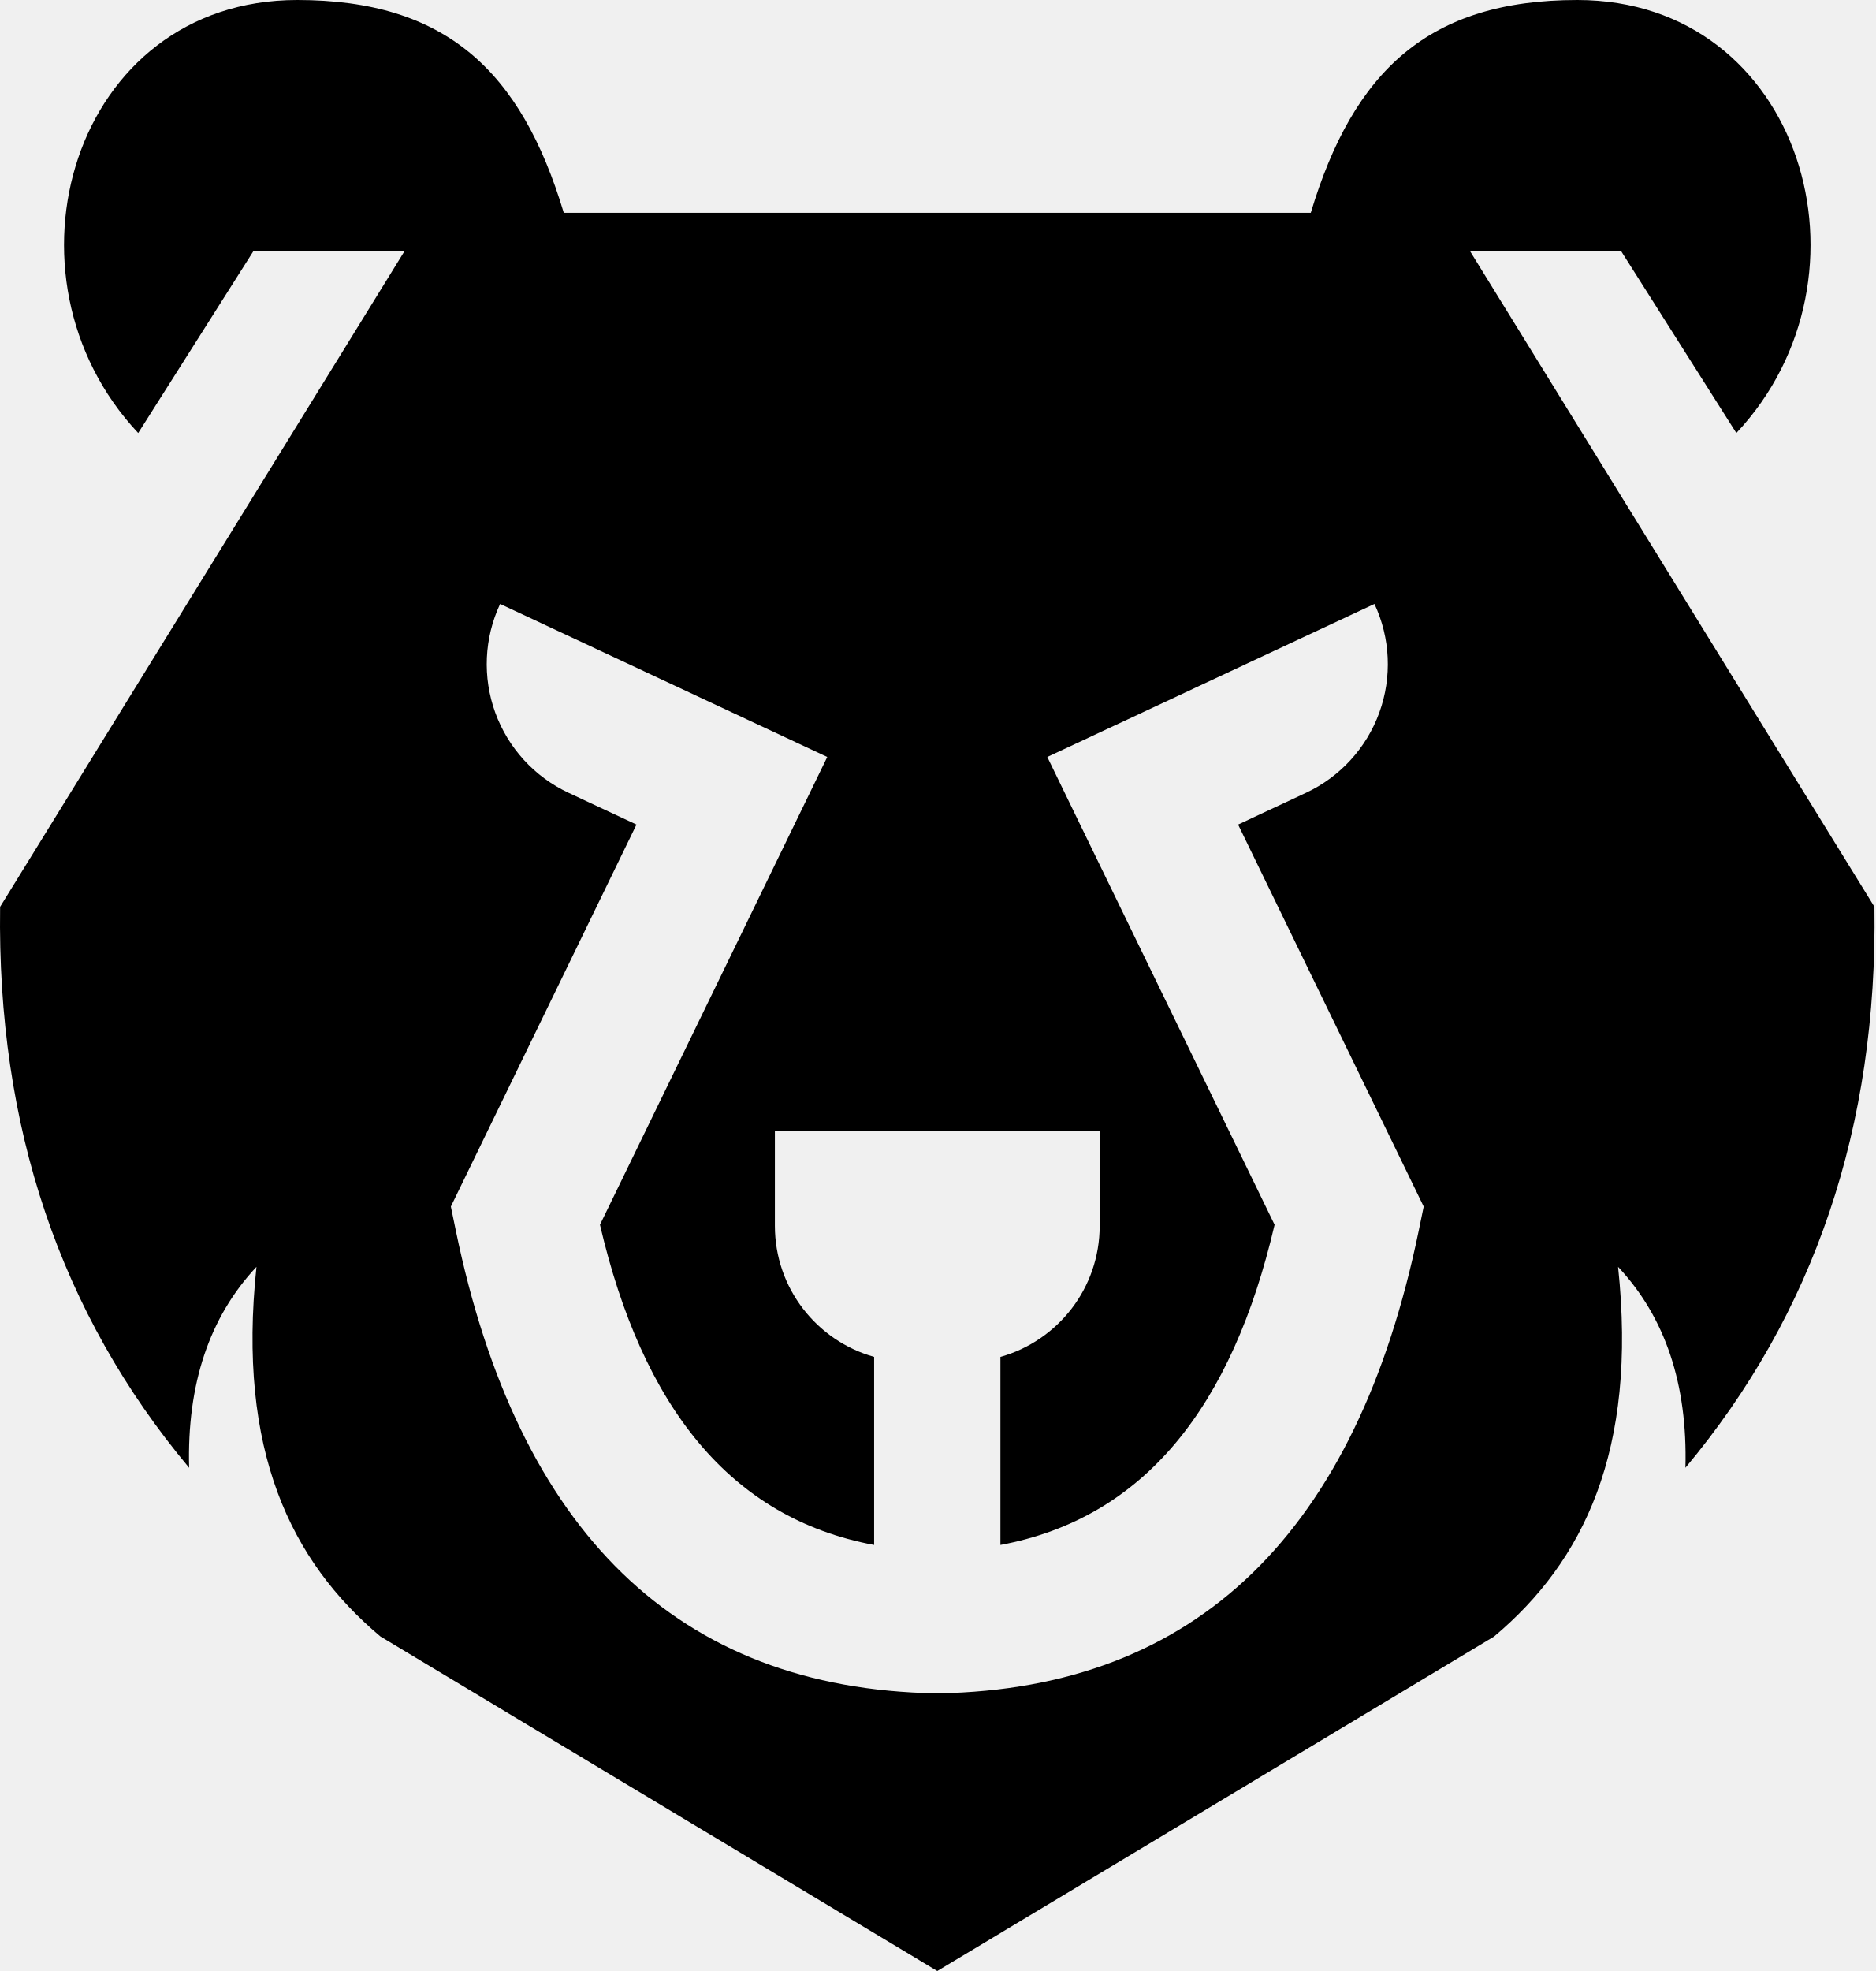
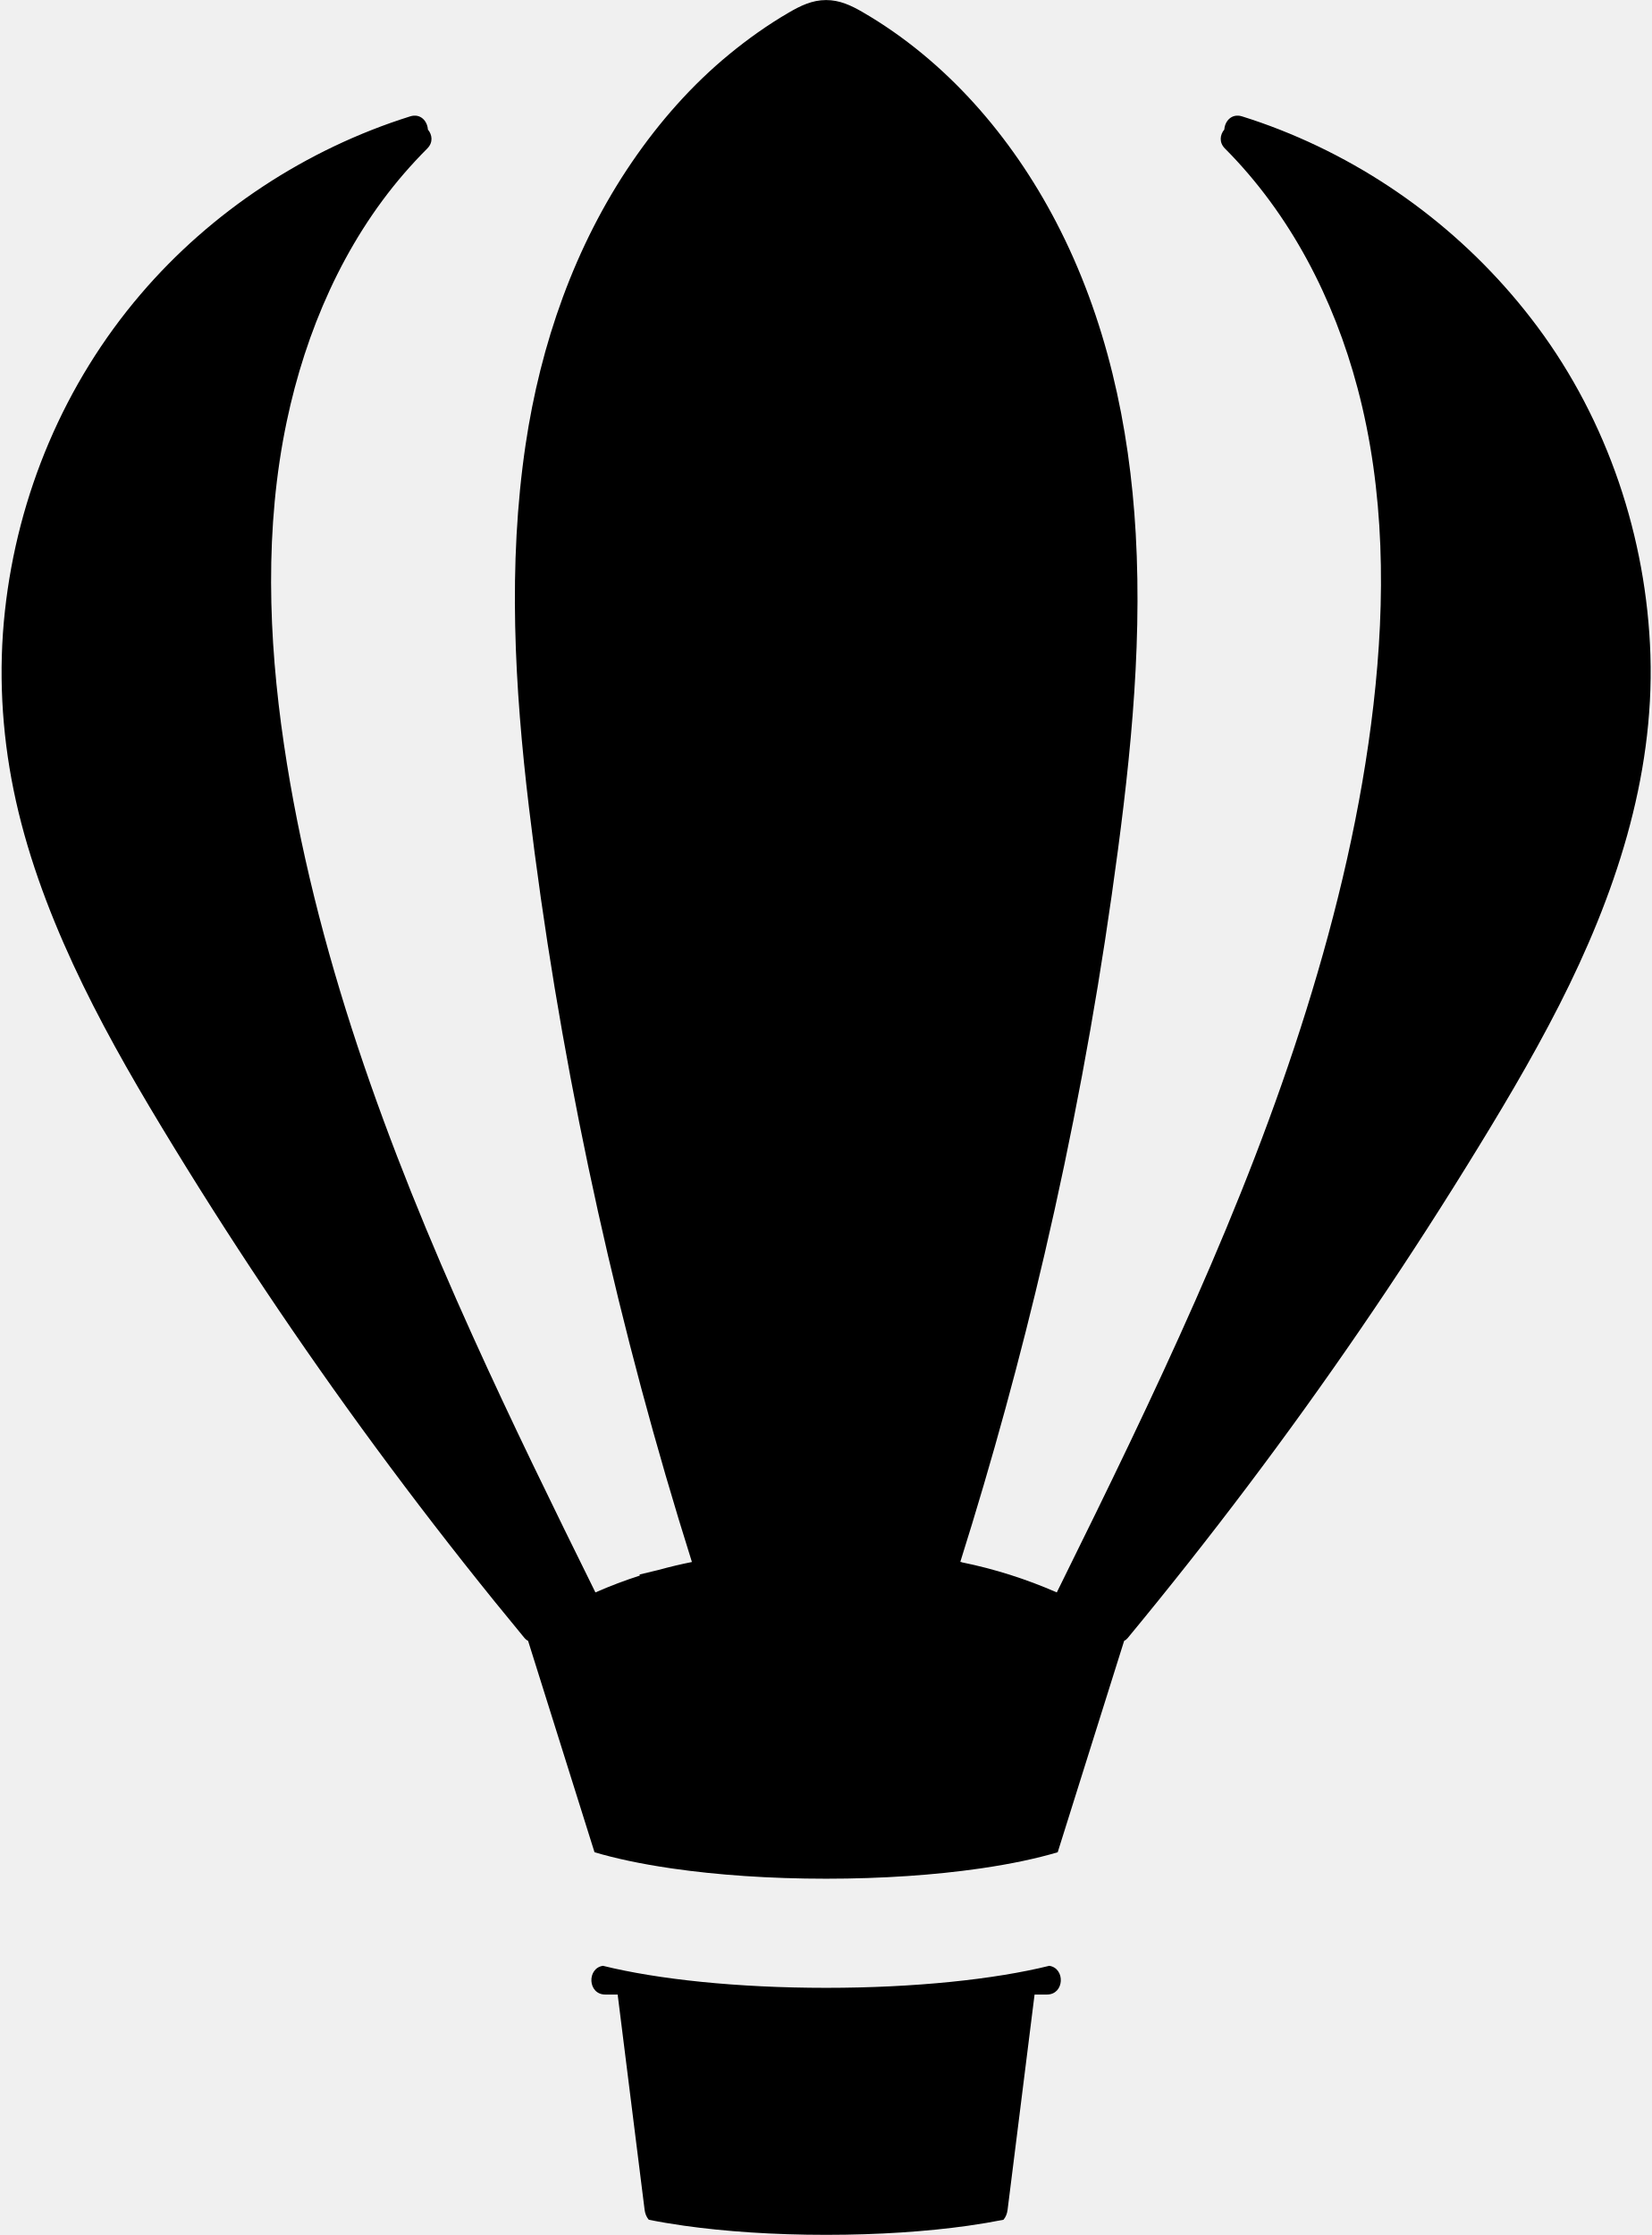
- <svg xmlns="http://www.w3.org/2000/svg" version="1.2" viewBox="0 0 2537 2666" width="2537" height="2666">
+ <svg xmlns="http://www.w3.org/2000/svg" version="1.2" viewBox="0 0 920 1245" width="920" height="1245">
  <style>
		.s0 { fill: #000000 }
		@media (prefers-color-scheme: dark) {
			.s0 { fill: #ffffff }
		}
	</style>
-   <g id="g1">
-     <g id="group-R5">
-       <path id="path3" fill-rule="evenodd" class="s0" d="m1268.04 2666l-753.37-452.5c-120.92-101.63-194.09-251.01-167.68-499.97-63.93 68.23-94.13 158.94-91.11 271.81-174.25-208.42-260.03-461.07-255.73-758.77l547.44-887.39h-204.43l-156.19 246.54c-199.1-212.08-88.81-585.72 215.15-585.72 200.83 0 302.76 95.58 360.62 287.88h1010.59c57.88-192.3 159.8-287.88 360.63-287.88 303.96 0 414.28 373.64 215.14 585.72l-156.19-246.54h-204.43l547.44 887.39c4.31 297.7-81.48 550.35-255.72 758.77 3.03-112.87-27.19-203.58-91.12-271.81 26.42 248.96-46.73 398.34-167.67 499.97zm219.71-1136.22h-439.42v128.29c0 84.41 56.81 155.55 134.28 177.27v254.4c-195.2-36.48-313.53-187.39-370.93-433.12 57.44-118.18 264.88-544.99 264.88-544.99l42.63-87.73-442.59-207.01c-21.6 46.16-23.97 99.02-6.59 146.94 17.38 47.91 53.07 86.96 99.24 108.56l91.83 42.94-251.12 516.69 6.61 32.02c84.2 408.22 300.23 620.22 649.77 626.4l1.7 0.03 1.69-0.03c349.55-6.18 565.59-218.18 649.78-626.4l6.6-32.02-251.1-516.69 91.81-42.94c46.17-21.6 81.87-60.65 99.25-108.56 17.39-47.92 15-100.78-6.57-146.94l-442.61 207.01 42.62 87.73c0 0 207.46 426.81 264.88 544.99-57.39 245.73-175.71 396.64-370.92 433.12v-254.4c77.49-21.72 134.28-92.86 134.28-177.27z" />
+   <g id="Layer 1">
+     <g id="Group 1">
+       <g id="Group 2">
+         <path id="Path 1" class="s0" d="m919.42 364.86c-2.1-65.36-23.83-130.31-62.95-182.85-36.55-49.1-86.43-87.3-143.4-109.73q-10.44-4.11-21.16-7.46c-5.74-1.8-9.57 2.66-9.86 7.33-2.4 2.87-3.06 7.17 0.36 10.59 36.49 36.63 60.66 83.7 73.85 133.42 15.25 57.41 15.64 117.72 8.88 176.42-6.65 57.79-20.14 114.78-37.47 170.24-17.19 54.98-38.37 108.65-61.62 161.34-23.51 53.31-49.06 105.68-74.87 157.91q-1.22 2.48-2.46 4.98c-17-7.45-34.77-13.09-52.95-16.78l0.02-0.08q-0.41-0.07-0.82-0.14c17.81-56.54 33.49-113.74 46.94-171.47 15.39-66.08 27.88-132.82 37.42-199.99 9.46-66.61 17.18-134.07 13.36-201.44-3.42-60.17-16.38-119.82-44.37-173.51-24.77-47.51-61.16-89.88-107.83-116.93-6.36-3.69-12.76-6.68-20.28-6.68-7.78 0-14.31 3.2-20.86 7.02-11.66 6.79-22.69 14.63-33.11 23.2-20.91 17.17-38.92 37.7-54.17 60.01-32.01 46.84-50.97 101.56-59.27 157.44-9.96 67.04-6.13 135.01 1.87 202.04 8.02 67.18 19.14 134.01 33.07 200.21 13.92 66.1 30.7 131.6 50.32 196.25q3.63 11.97 7.4 23.91-9.43 1.88-18.71 4.45-1.16 0.27-1.48 0.35l-9.02 2.18 0.22 0.57q-12.62 4.06-24.77 9.39c-23.47-47.49-46.78-95.05-68.59-143.32-23.74-52.53-45.65-105.93-63.82-160.66-18.24-54.95-32.67-111.26-41.13-168.58-8.75-59.32-10.82-120.76 1.58-179.74 10.55-50.16 31.61-99.04 65.32-138.07q6.23-7.2 12.95-13.94c3.42-3.42 2.77-7.72 0.36-10.59-0.28-4.67-4.11-9.13-9.85-7.33-57.99 18.22-110.7 52.88-150.2 99.12-42.47 49.73-68.53 111.59-75.59 176.54-3.62 33.19-1.84 66.76 4.82 99.47 6.84 33.6 18.75 65.95 33.1 97.02 14.42 31.2 31.44 61.11 49.19 90.51q27.8 46.03 57.67 90.74c39.95 59.78 82.64 117.72 127.83 173.63q8.4 10.38 16.9 20.66c0.56 0.67 1.23 1.17 1.96 1.55q11.62 36.96 23.22 73.9 6.89 21.91 13.77 43.82c11.67 3.47 25.81 6.48 41.77 8.83q0.81 0.13 1.61 0.24c24.96 3.61 54.28 5.68 85.66 5.68 31.37 0 60.69-2.07 85.65-5.68q0.8-0.11 1.61-0.24c15.94-2.35 30.07-5.35 41.74-8.82q6.88-21.91 13.77-43.84 11.61-36.94 23.23-73.89 1.11-0.55 1.95-1.55c45.81-55.4 89.16-112.85 129.77-172.17q30.42-44.41 58.76-90.18c18.26-29.49 36.14-59.29 51.9-90.21 30.87-60.61 53.01-126.31 50.81-195.09zm-334.88 730.19q0 0-0.01 0c-30.32 7.52-74.77 12.27-124.3 12.27-49.54 0-94-4.75-124.32-12.27-9.02 1.31-8.6 16.01 1.32 16.01h6.86q5.03 40.14 10.05 80.29 2.49 19.83 4.97 39.67c0.26 2.08 1.05 4.03 2.32 5.48 6.1 1.23 12.68 2.34 19.67 3.33 22.79 3.22 49.95 5.08 79.13 5.08 29.17 0 56.35-1.86 79.13-5.08 6.98-0.99 13.56-2.1 19.65-3.32 1.27-1.45 2.04-3.41 2.29-5.49q2.5-19.84 4.98-39.68 5.03-40.15 10.06-80.28h6.85c9.9 0 10.35-14.67 1.35-16.01z" />
+       </g>
    </g>
  </g>
</svg>
